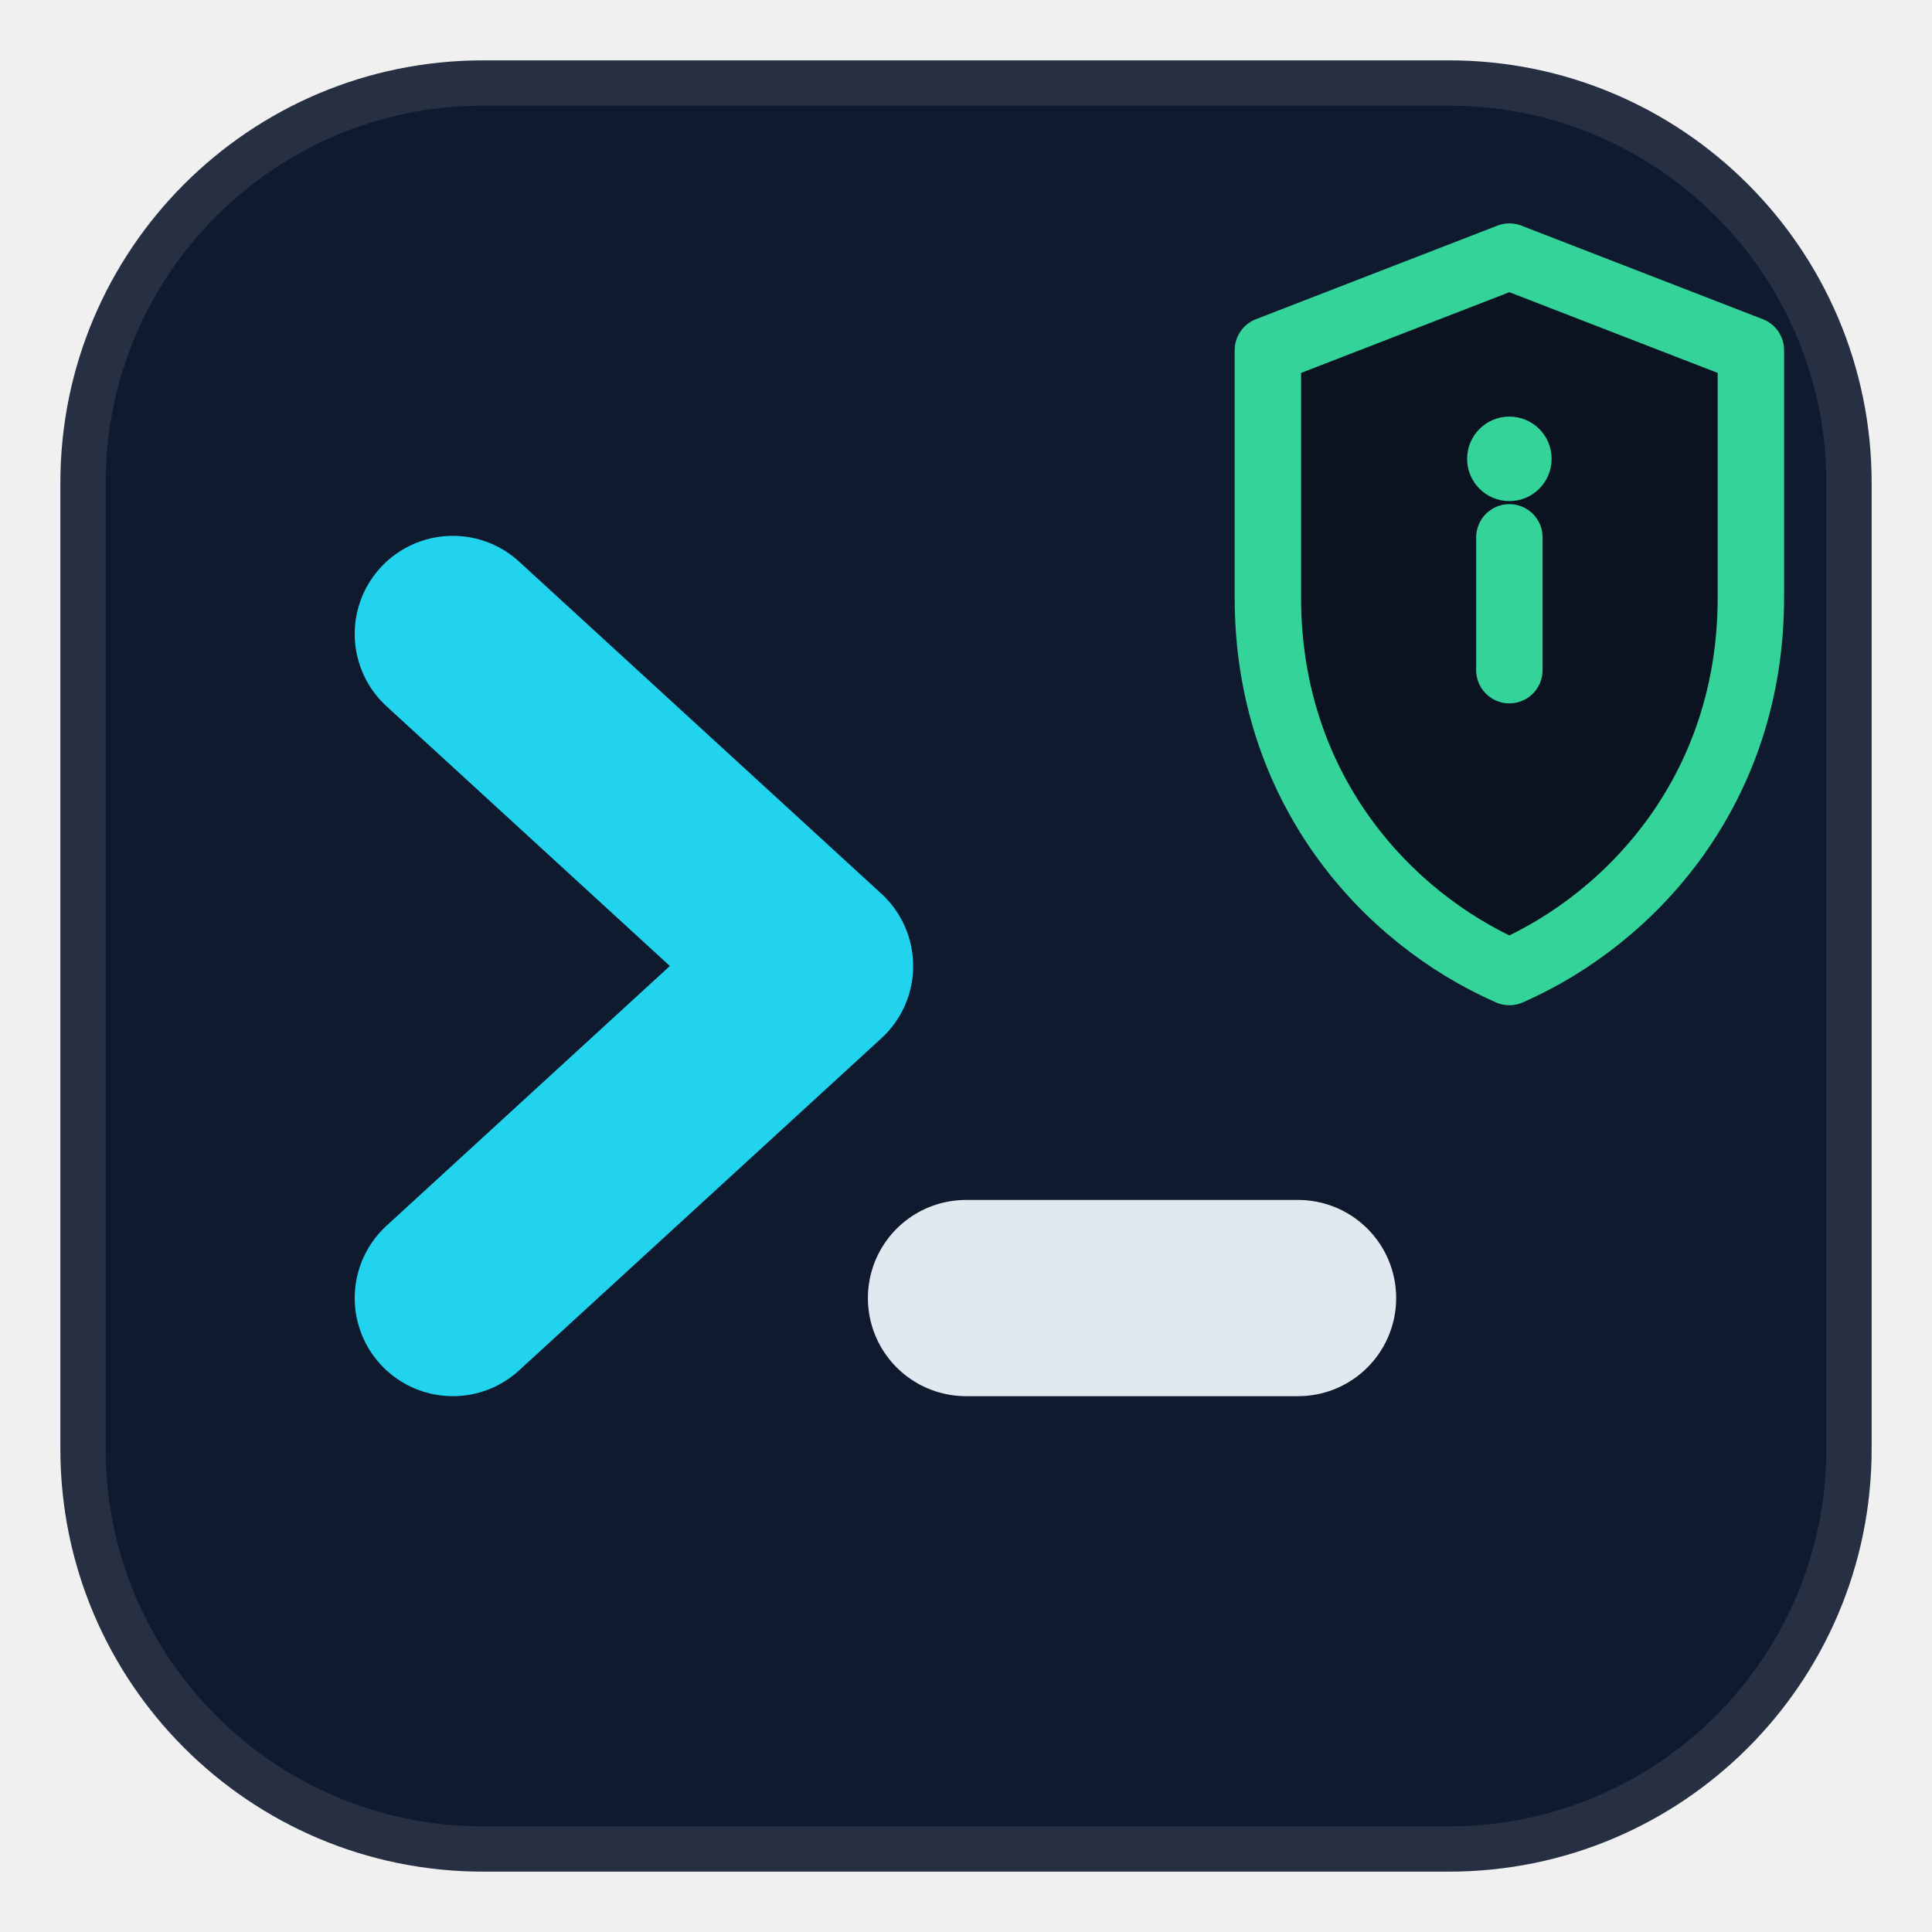
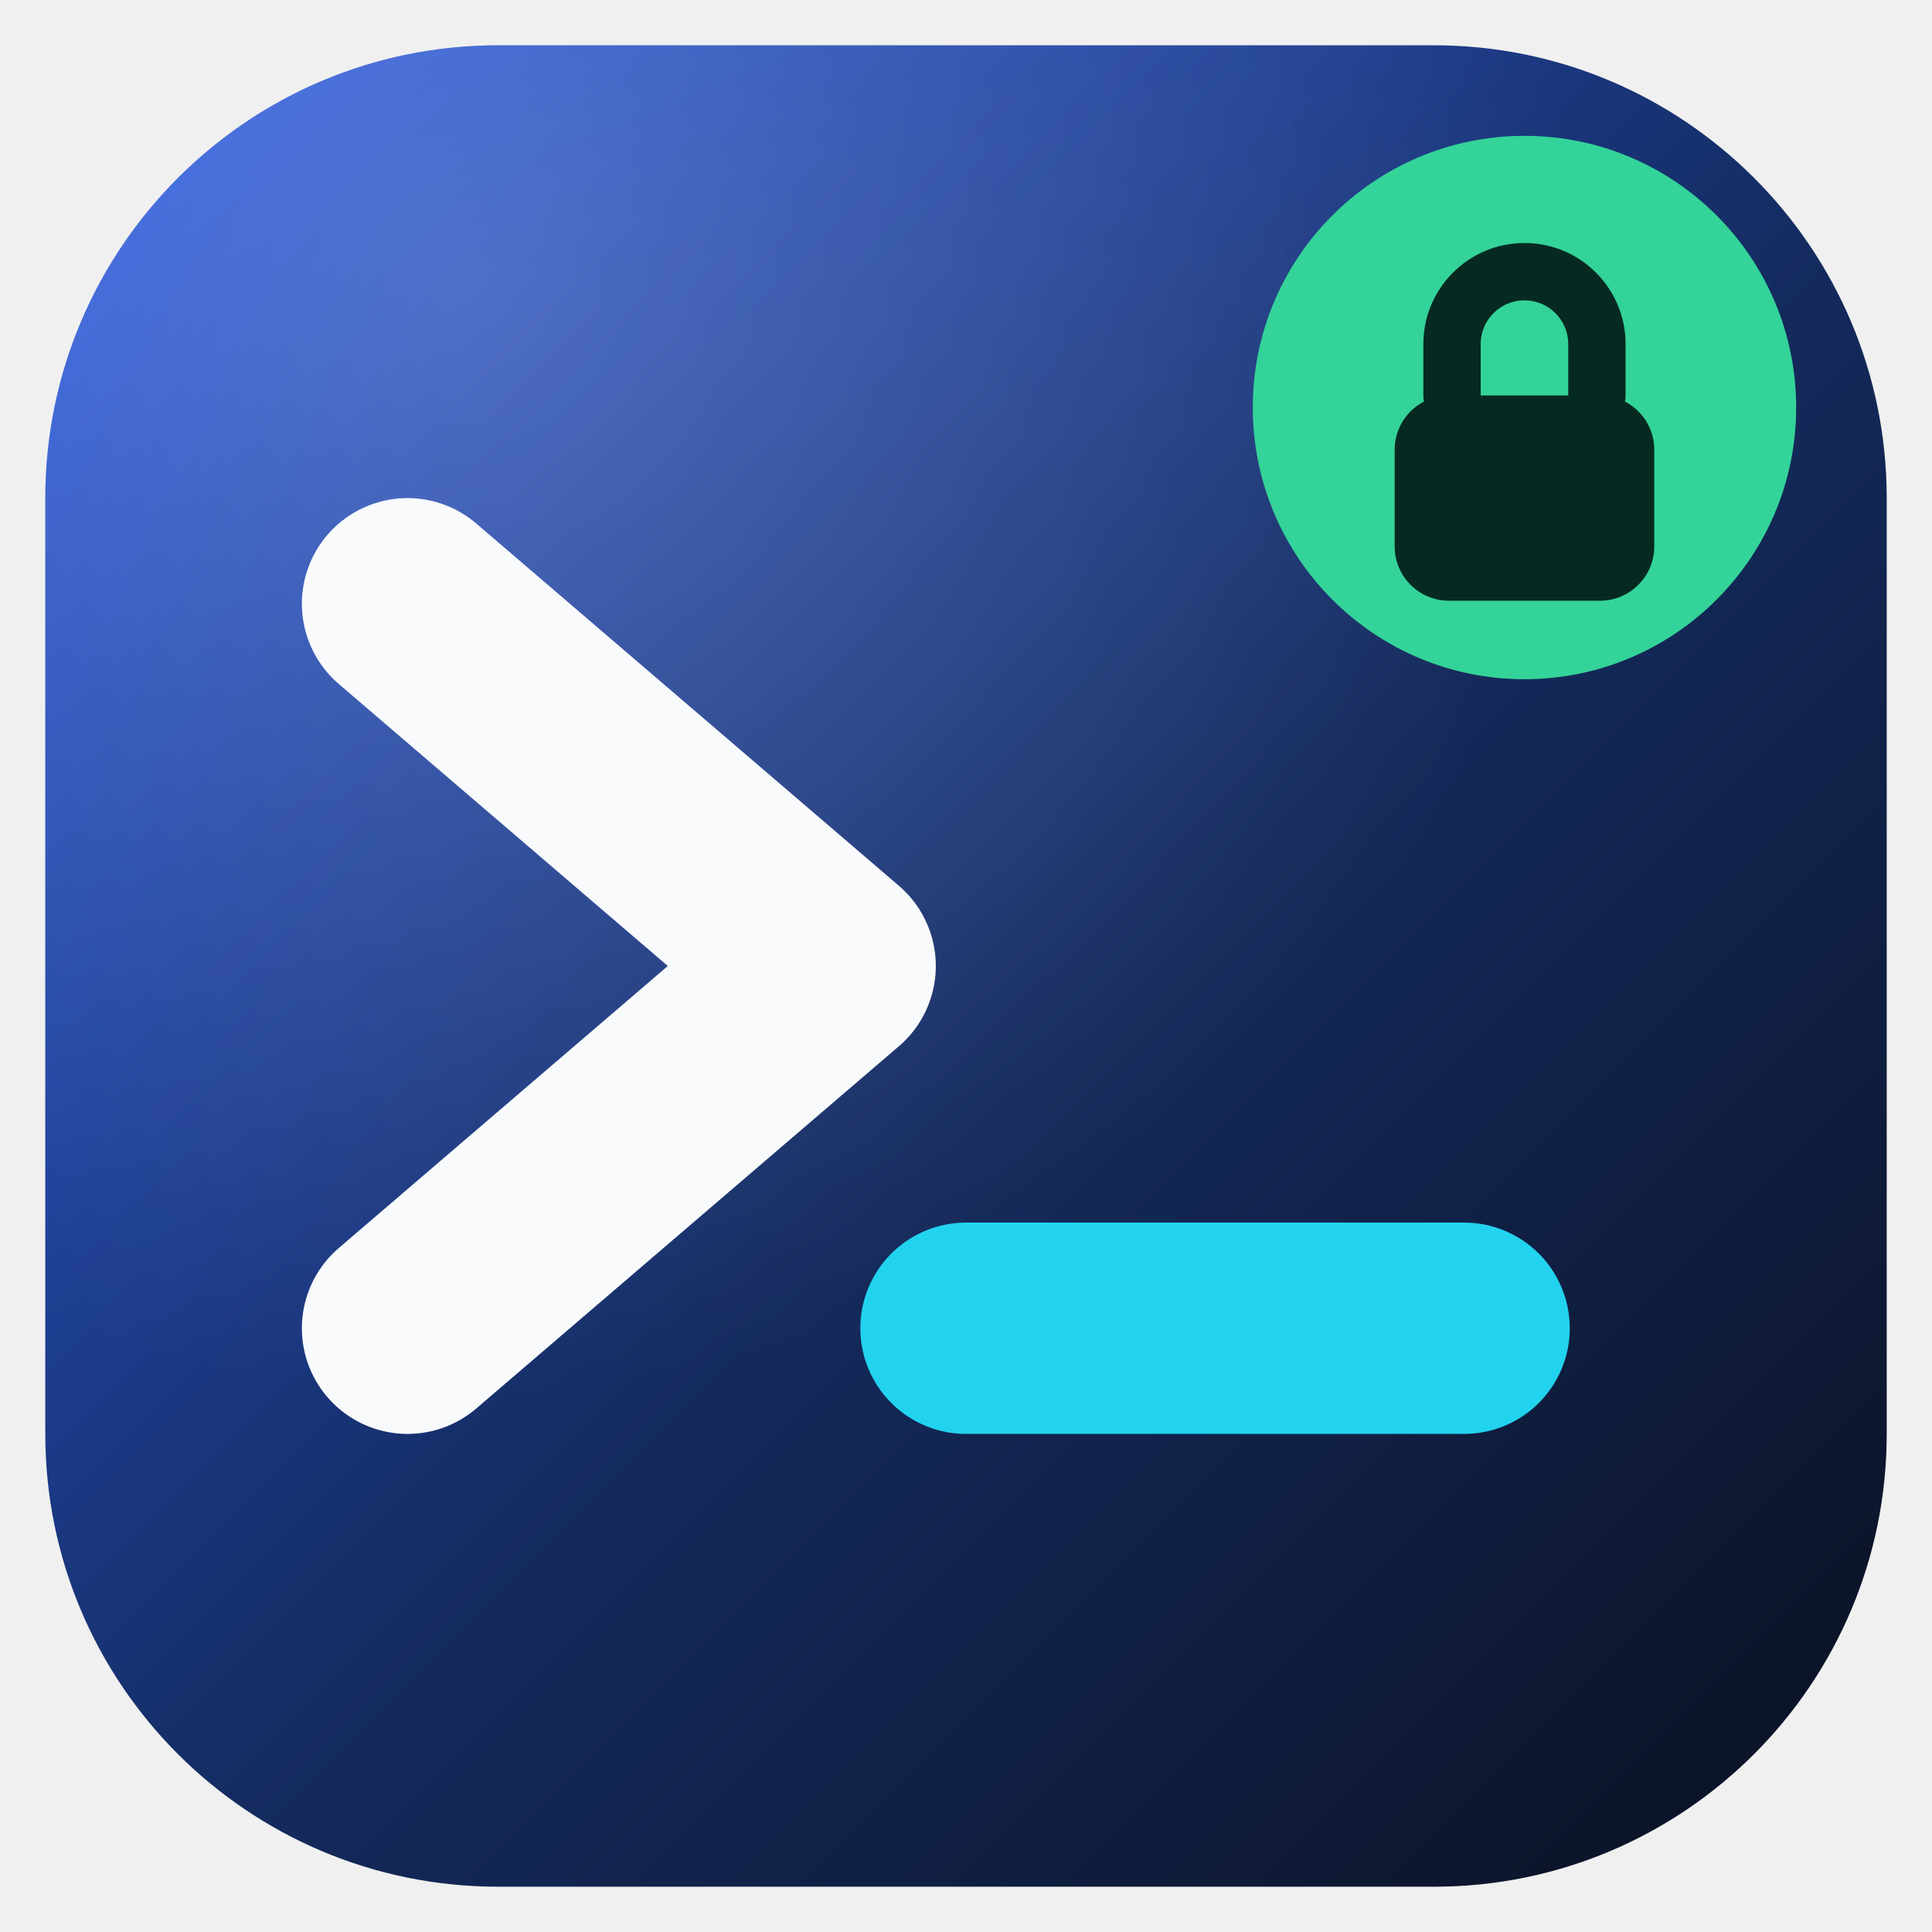
<svg xmlns="http://www.w3.org/2000/svg" viewBox="0 0 64 64" role="img" aria-label="SSHX">
-   <rect x="2" y="2" width="60" height="60" rx="14" fill="#0F1A2E" />
-   <rect x="2.75" y="2.75" width="58.5" height="58.5" rx="13.25" fill="none" stroke="#FFFFFF" stroke-opacity=".10" stroke-width="1.5" />
-   <path d="M15 21 27 32 15 43" fill="none" stroke="#22D3EE" stroke-width="6.5" stroke-linecap="round" stroke-linejoin="round" />
-   <path d="M32 43h11" fill="none" stroke="#E2E8F0" stroke-width="6.5" stroke-linecap="round" />
-   <path d="M50 8.5 58 11.6v8.2c0 6.3-3.9 10.6-8 12.4-4.1-1.8-8-6.1-8-12.4v-8.2Z" fill="#0B1220" stroke="#34D399" stroke-width="2.2" stroke-linejoin="round" />
-   <path d="M50 17.8v4.4" stroke="#34D399" stroke-width="2.2" stroke-linecap="round" />
-   <circle cx="50" cy="15.2" r="1.4" fill="#34D399" />
+   <defs>
+     <linearGradient id="sshx-bg" x1="0" y1="0" x2="1" y2="1">
+       <stop offset="0" stop-color="#2B5CE6" />
+       <stop offset=".55" stop-color="#142A5C" />
+       <stop offset="1" stop-color="#0A1020" />
+     </linearGradient>
+     <radialGradient id="sshx-shine" cx=".22" cy=".12" r=".62">
+       <stop offset="0" stop-color="#FFFFFF" stop-opacity=".2" />
+       <stop offset="1" stop-color="#FFFFFF" stop-opacity="0" />
+     </radialGradient>
+   </defs>
+   <rect x="1.5" y="1.5" width="61" height="61" rx="15" fill="url(#sshx-bg)" />
+   <rect x="1.5" y="1.5" width="61" height="61" rx="15" fill="url(#sshx-shine)" />
+   <path d="M13.5 20 27.5 32 13.5 44" fill="none" stroke="#F8FAFC" stroke-width="7" stroke-linecap="round" stroke-linejoin="round" />
+   <path d="M32 44h16.5" fill="none" stroke="#22D3EE" stroke-width="7" stroke-linecap="round" />
+   <circle cx="50.5" cy="13.5" r="9" fill="#34D399" />
+   <rect x="46.2" y="13.1" width="8.6" height="6.8" rx="1.8" fill="#062A22" />
+   <path d="M48.1 13.1v-1.7a2.4 2.4 0 0 1 4.8 0v1.7" fill="none" stroke="#062A22" stroke-width="1.9" stroke-linecap="round" />
</svg>
